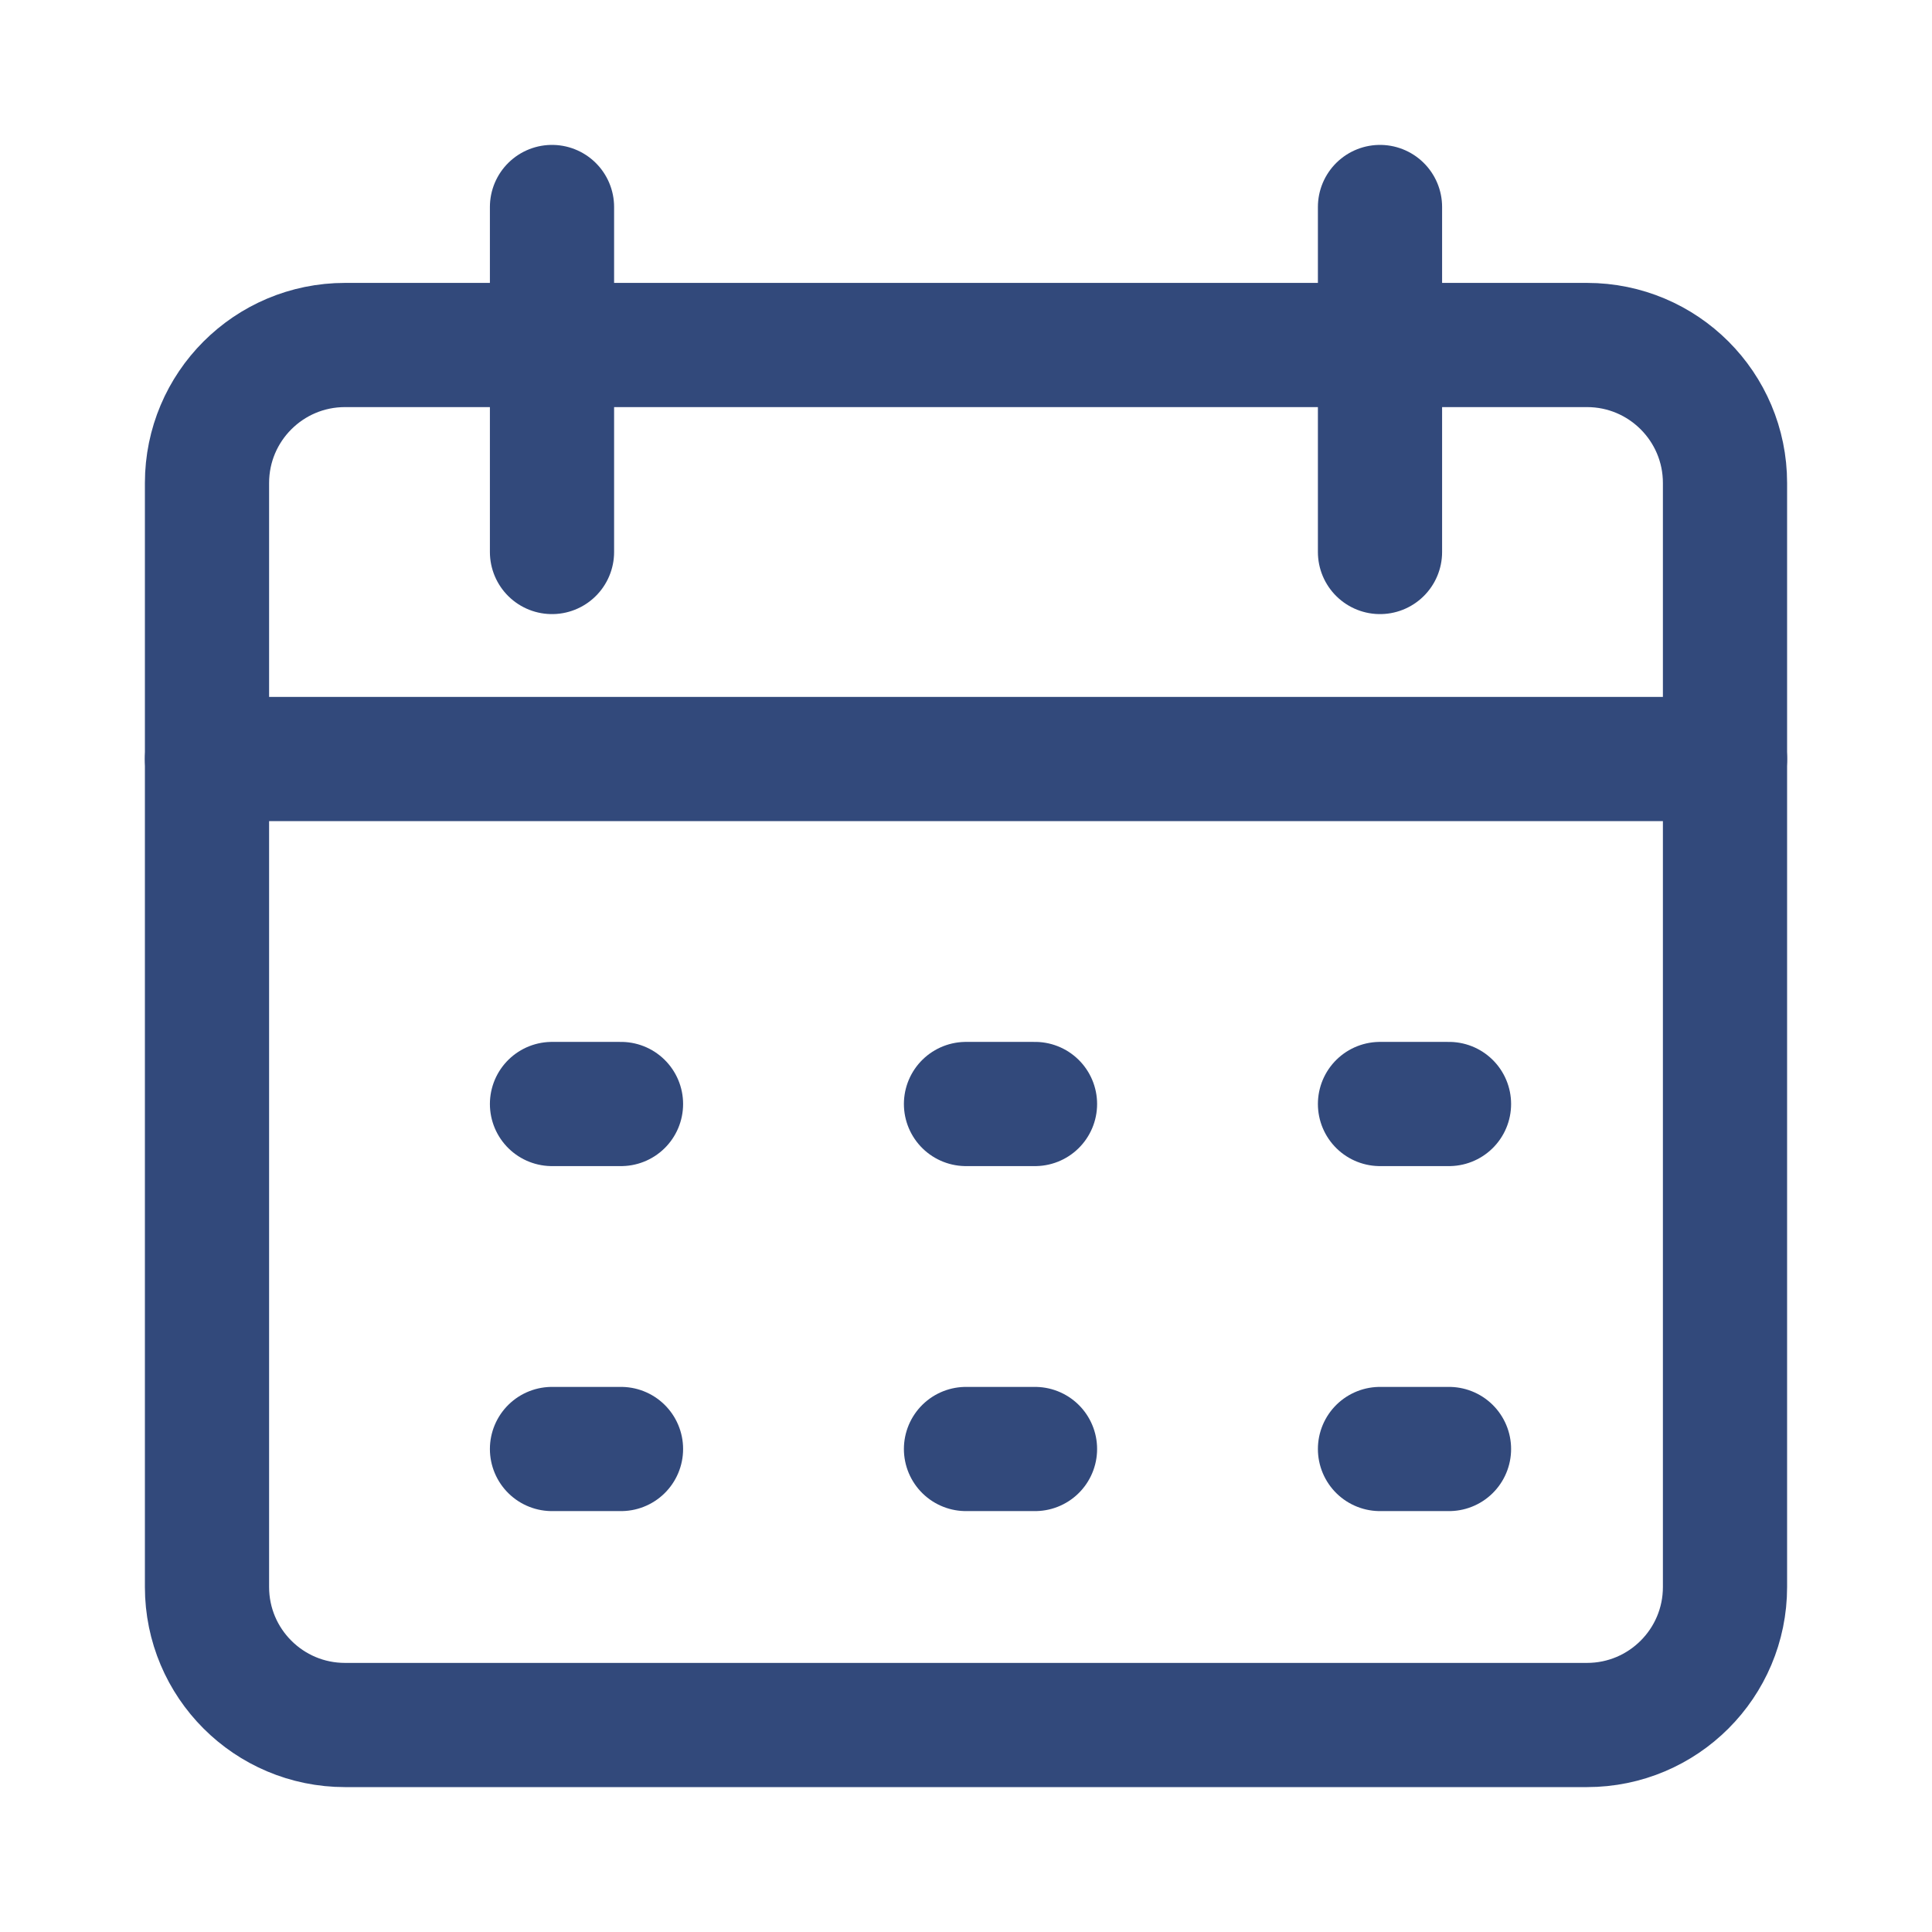
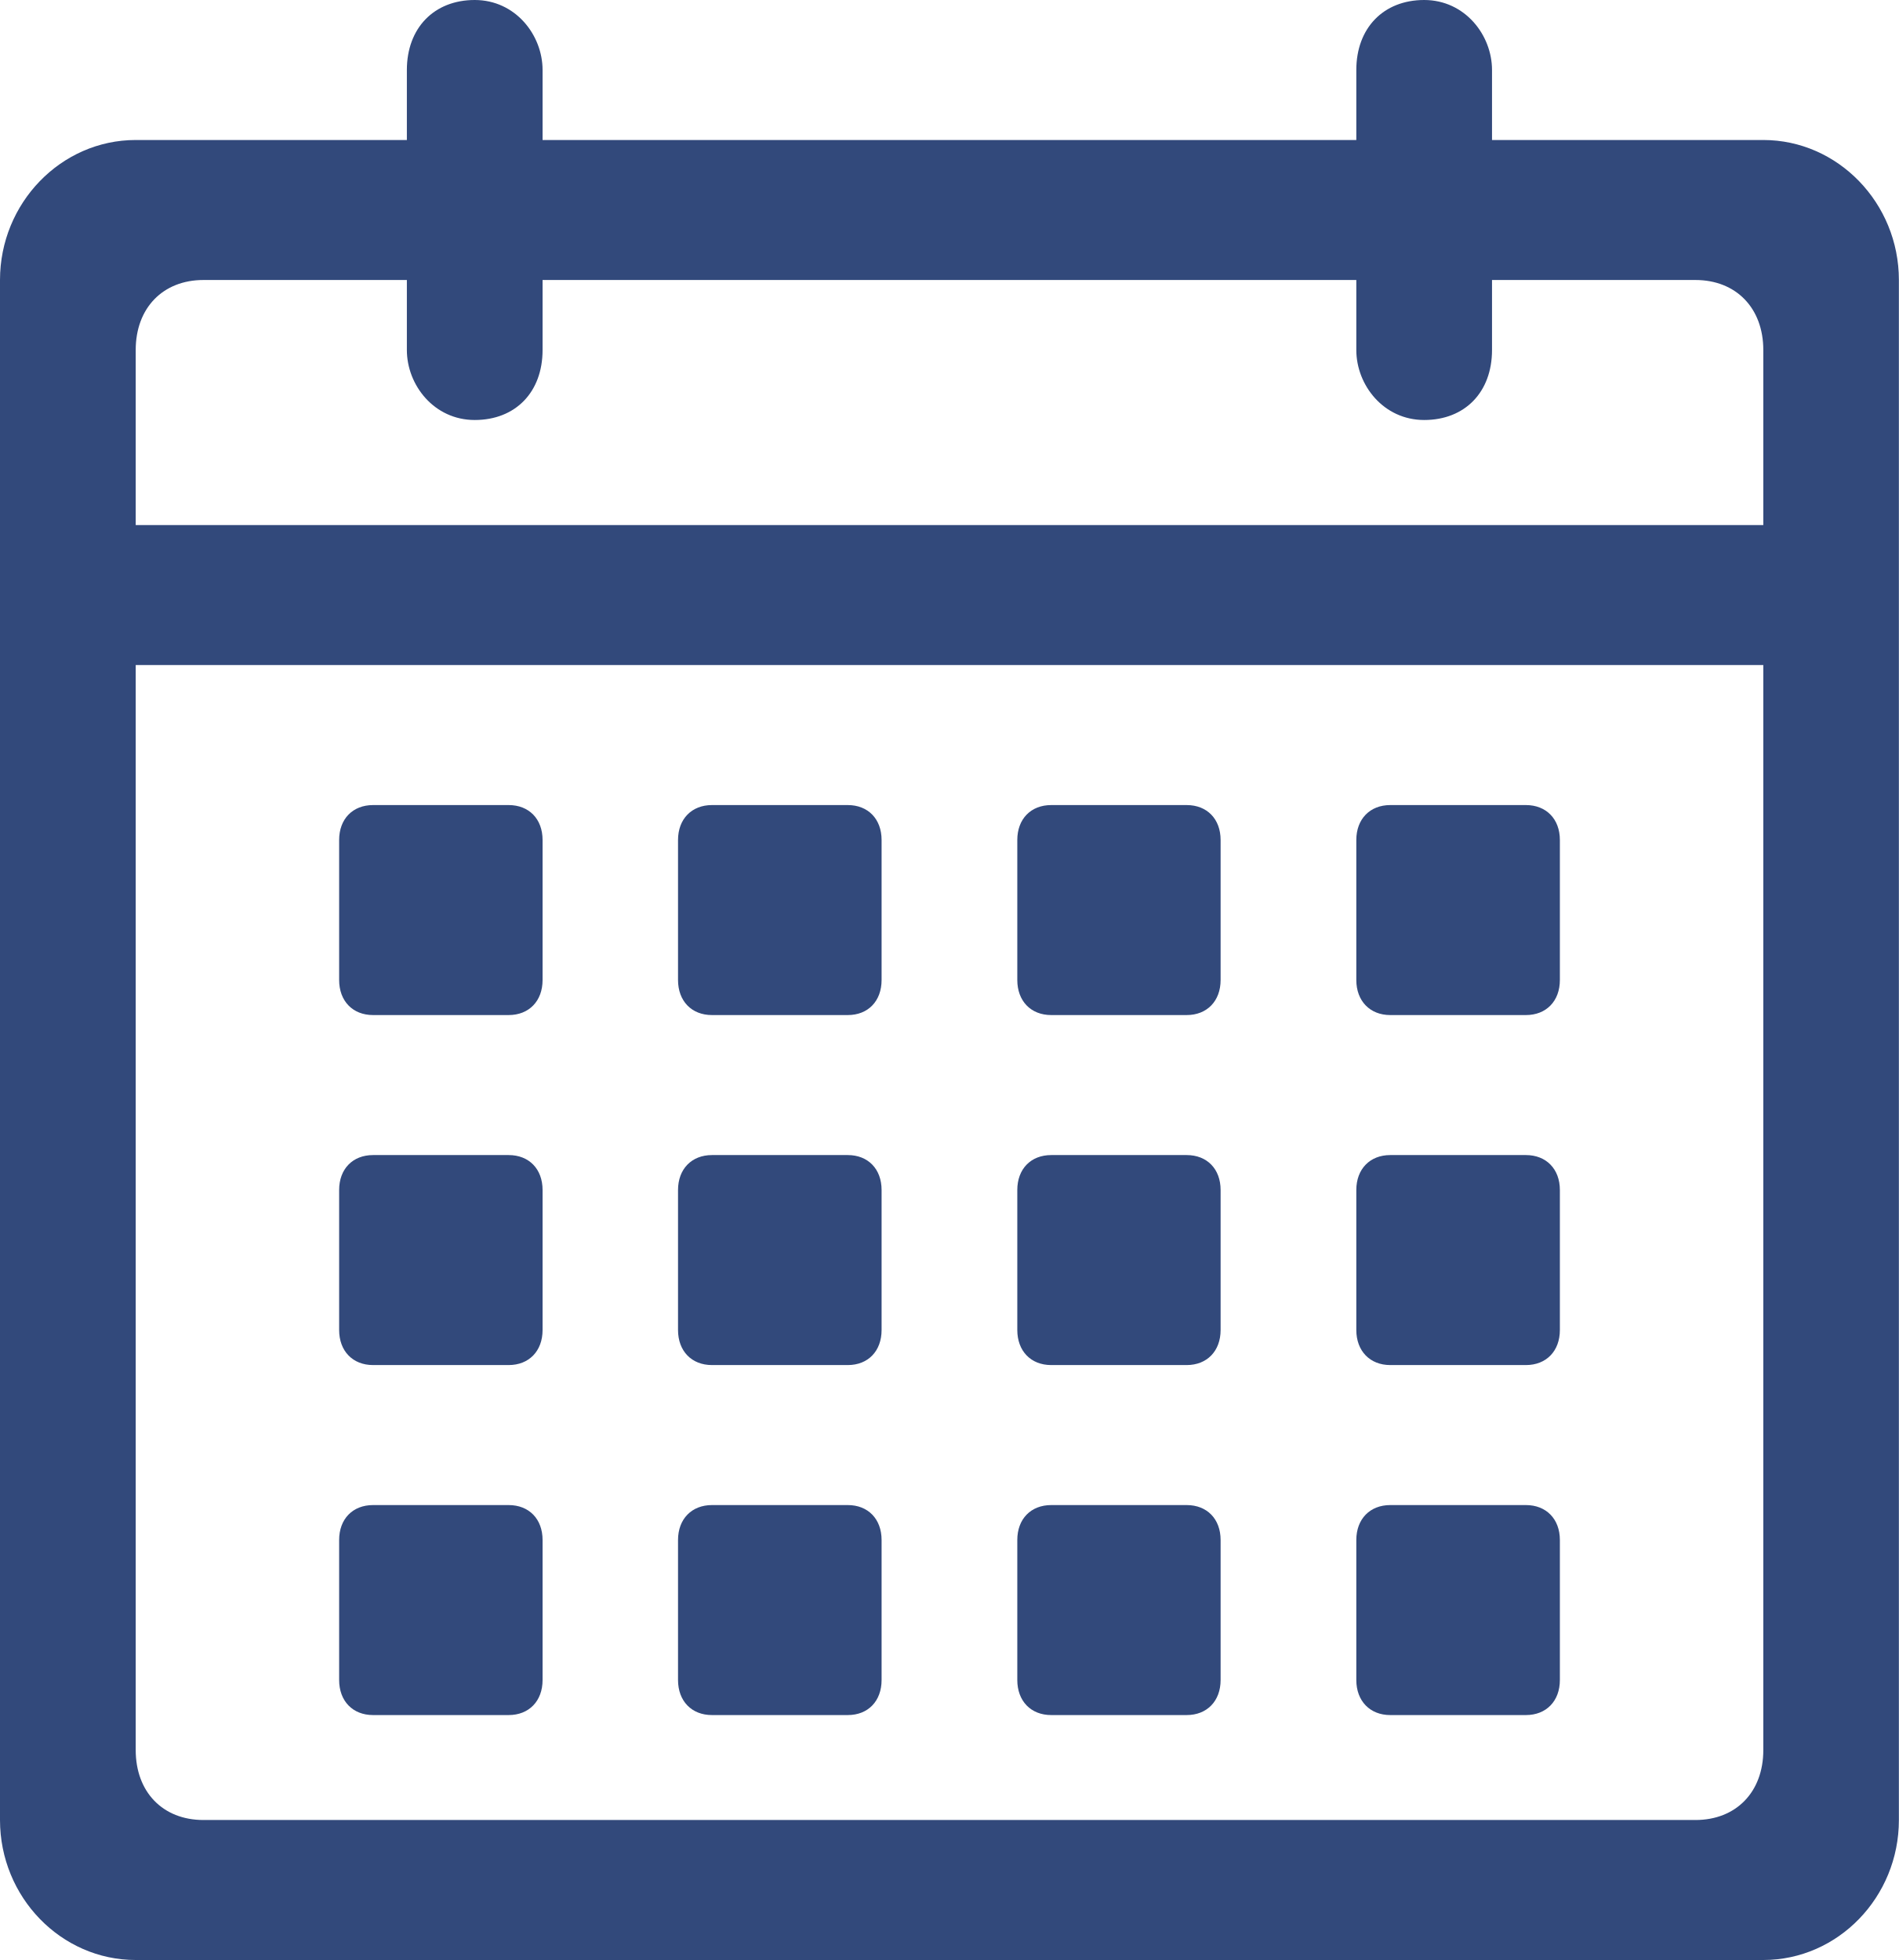
- <svg xmlns="http://www.w3.org/2000/svg" viewBox="0 0 28 28" fill="none" stroke="#32497B" stroke-width="1.8" stroke-linecap="round" stroke-linejoin="round">
-   <rect x="3" y="5" width="22" height="20" rx="2" />
-   <path d="M8 3 V8 M20 3 V8 M3 11 H25" />
-   <path d="M8 16 H9 M14 16 H15 M20 16 H21 M8 21 H9 M14 21 H15 M20 21 H21" />
+ <svg xmlns="http://www.w3.org/2000/svg" viewBox="7677146 5098017 892968 921781" fill="#32497B">
+   <path transform="translate(7836630 5476636) scale(1.0 1.0)" d="M334863 263366 L398562 263366 C408087 263366 414516 256818 414516 246876 L414516 181035 C414516 171152 408146 164604 398562 164604 L334863 164604 C325279 164604 318909 171152 318909 181035 L318909 246876 C318909 256758 325279 263366 334863 263366 Z M334863 98762 L398562 98762 C408087 98762 414516 92214 414516 82272 L414516 16431 C414516 6548 408146 0 398562 0 L334863 0 C325279 0 318909 6548 318909 16431 L318909 82272 C318909 92154 325279 98762 334863 98762 Z M494288 98762 L558106 98762 C567630 98762 574060 92214 574060 82272 L574060 16431 C574060 6548 567630 0 558106 0 L494288 0 C484763 0 478334 6548 478334 16431 L478334 82272 C478334 92154 484763 98762 494288 98762 Z M175379 98762 L239197 98762 C248722 98762 255091 92214 255091 82272 L255091 16431 C255091 6548 248722 0 239197 0 L175320 0 C165795 0 159365 6548 159365 16431 L159365 82272 C159365 92154 165735 98762 175320 98762 Z M494288 263366 L558106 263366 C567630 263366 574060 256818 574060 246876 L574060 181035 C574060 171152 567630 164604 558106 164604 L494288 164604 C484763 164604 478334 171152 478334 181035 L478334 246876 C478334 256758 484763 263366 494288 263366 Z M494288 427970 L558106 427970 C567630 427970 574060 421422 574060 411480 L574060 345638 C574060 335756 567630 329208 558106 329208 L494288 329208 C484763 329208 478334 335756 478334 345638 L478334 411480 C478334 421362 484763 427970 494288 427970 Z M334863 427970 L398562 427970 C408087 427970 414516 421422 414516 411480 L414516 345638 C414516 335756 408146 329208 398562 329208 L334863 329208 C325279 329208 318909 335756 318909 345638 L318909 411480 C318909 421362 325279 427970 334863 427970 Z M15954 427970 L79712 427970 C89237 427970 95667 421422 95667 411480 L95667 345638 C95667 335756 89297 329208 79712 329208 L15954 329208 C6370 329208 0 335756 0 345638 L0 411480 C0 421362 6370 427970 15954 427970 Z M15954 263366 L79712 263366 C89237 263366 95667 256818 95667 246876 L95667 181035 C95667 171152 89297 164604 79712 164604 L15954 164604 C6370 164604 0 171152 0 181035 L0 246876 C0 256758 6370 263366 15954 263366 Z" />
+   <path transform="translate(7677146 5098017) scale(1.0 1.0)" d="M829211 65842 L701635 65842 L701635 32921 C701635 16490 688896 0 669727 0 C650617 0 637818 13156 637818 32921 L637818 65842 L255151 65842 L255151 32921 C255151 16490 242411 0 223242 0 C204133 0 191333 13156 191333 32921 L191333 65842 L63818 65842 C28694 65842 0 95488 0 131683 L0 855940 C0 892195 28694 921782 63818 921782 L829211 921782 C864334 921782 892969 892195 892969 855940 L892969 131683 C892969 95488 864275 65842 829211 65842 Z M829211 823079 C829211 842784 816412 855940 797302 855940 L95667 855940 C76557 855940 63818 842784 63818 823020 L63818 312777 L829211 312777 L829211 823020 Z M829211 246936 L63818 246936 L63818 164604 C63818 144899 76557 131683 95667 131683 L191333 131683 L191333 164604 C191333 181094 204133 197525 223242 197525 C242411 197525 255151 184428 255151 164604 L255151 131683 L637818 131683 L637818 164604 C637818 181094 650617 197525 669727 197525 C688896 197525 701635 184428 701635 164604 L701635 131683 L797302 131683 C816412 131683 829211 144899 829211 164604 L829211 246936 Z" />
+   <path transform="translate(7836630 5476636) scale(1.0 1.0)" d="M15954 98762 L79712 98762 C89237 98762 95667 92214 95667 82272 L95667 16431 C95667 6548 89297 0 79712 0 L15954 0 C6370 0 0 6548 0 16431 L0 82272 C0 92154 6370 98762 15954 98762 Z M175379 263366 L239197 263366 C248722 263366 255091 256818 255091 246876 L255091 181035 C255091 171152 248722 164604 239197 164604 L175320 164604 C165795 164604 159365 171152 159365 181035 L159365 246876 C159365 256758 165735 263366 175320 263366 Z M175379 427970 L239197 427970 C248722 427970 255091 421422 255091 411480 L255091 345638 C255091 335756 248722 329208 239197 329208 L175320 329208 C165795 329208 159365 335756 159365 345638 L159365 411480 C159365 421362 165735 427970 175320 427970 Z" />
</svg>
